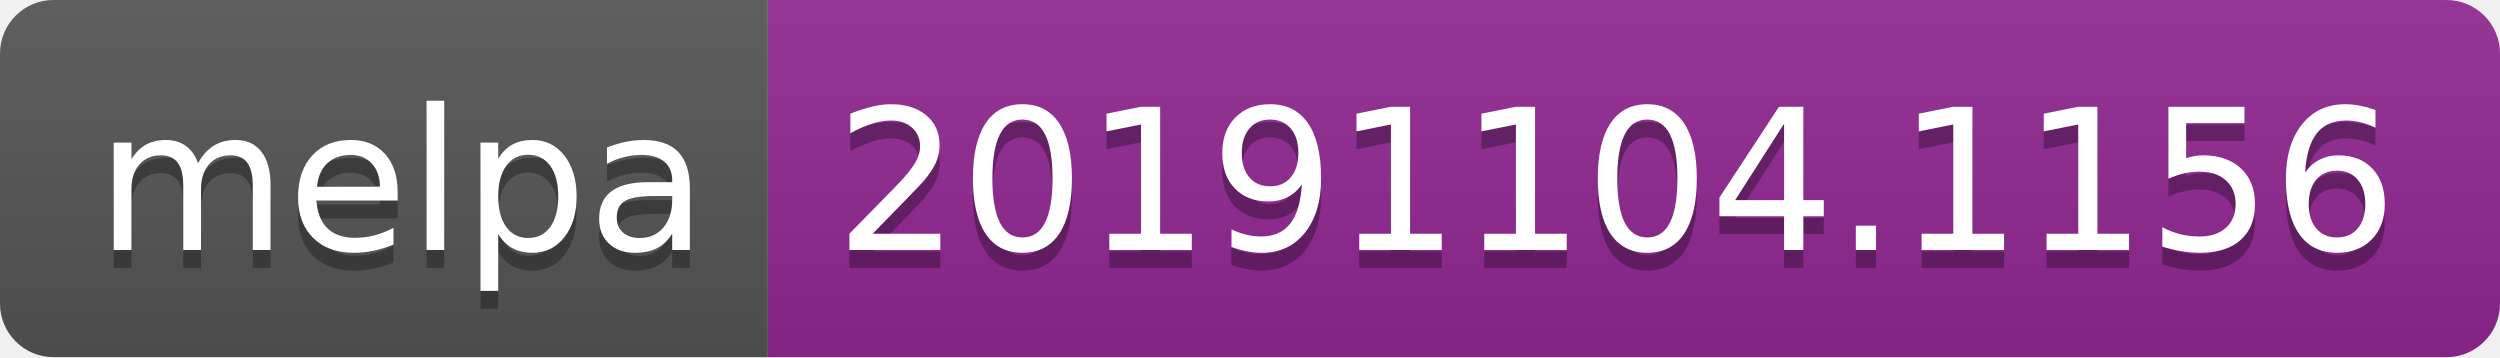
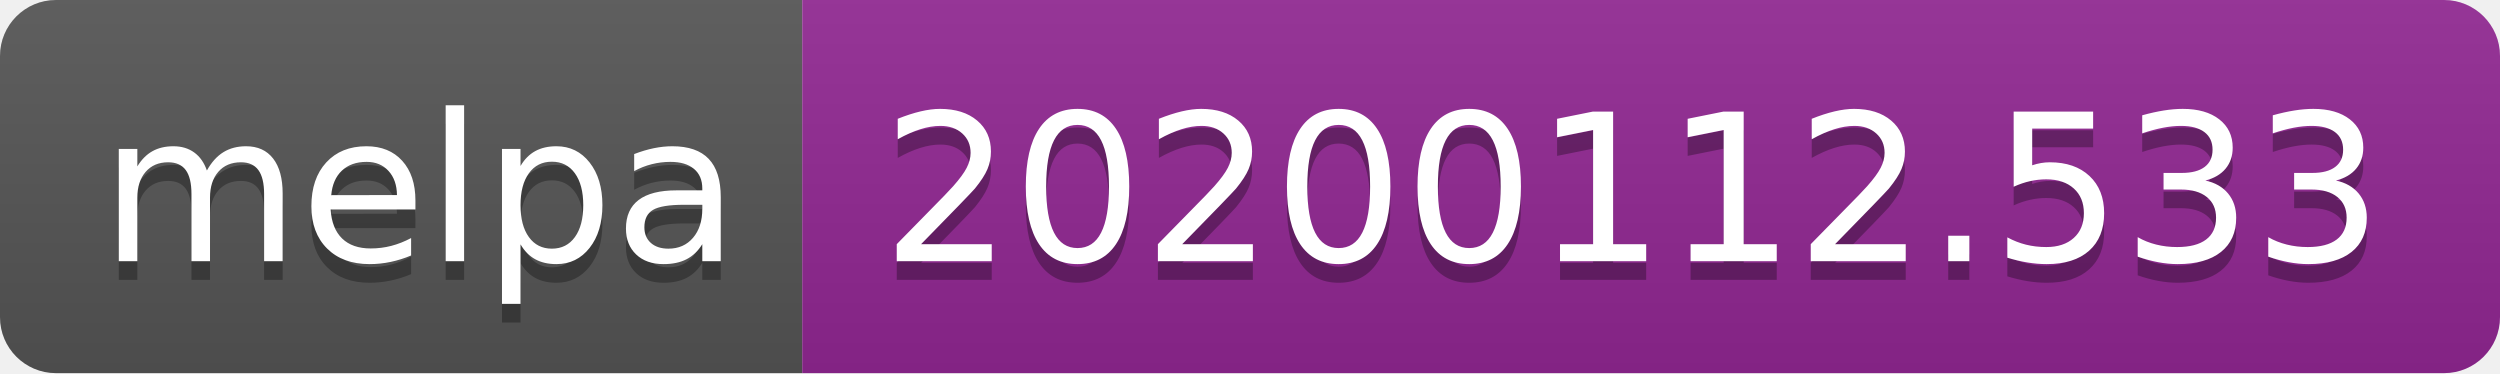
- <svg xmlns="http://www.w3.org/2000/svg" width="140" height="20">
+ <svg xmlns="http://www.w3.org/2000/svg" width="134" height="20">
  <linearGradient id="b" x2="0" y2="100%">
    <stop offset="0" stop-color="#bbb" stop-opacity=".1" />
    <stop offset="1" stop-opacity=".1" />
  </linearGradient>
  <clipPath id="a">
-     <rect width="140" height="20" rx="3" fill="#fff" />
+     <rect width="134" height="20" rx="3" fill="#fff" />
  </clipPath>
  <g clip-path="url(#a)">
    <path fill="#555" d="M0 0h43v20H0z" />
-     <path fill="#922793" d="M43 0h97v20H43z" />
-     <path fill="url(#b)" d="M0 0h140v20H0z" />
+     <path fill="#922793" d="M43 0h91v20H43z" />
+     <path fill="url(#b)" d="M0 0h134v20H0z" />
  </g>
  <g fill="#fff" text-anchor="middle" font-family="DejaVu Sans,Verdana,Geneva,sans-serif" font-size="110">
    <text x="225" y="150" fill="#010101" fill-opacity=".3" transform="scale(.1)" textLength="330">melpa</text>
    <text x="225" y="140" transform="scale(.1)" textLength="330">melpa</text>
-     <text x="905" y="150" fill="#010101" fill-opacity=".3" transform="scale(.1)" textLength="870">20191104.1156</text>
-     <text x="905" y="140" transform="scale(.1)" textLength="870">20191104.1156</text>
+     <text x="875" y="150" fill="#010101" fill-opacity=".3" transform="scale(.1)" textLength="810">20200112.533</text>
+     <text x="875" y="140" transform="scale(.1)" textLength="810">20200112.533</text>
  </g>
</svg>
